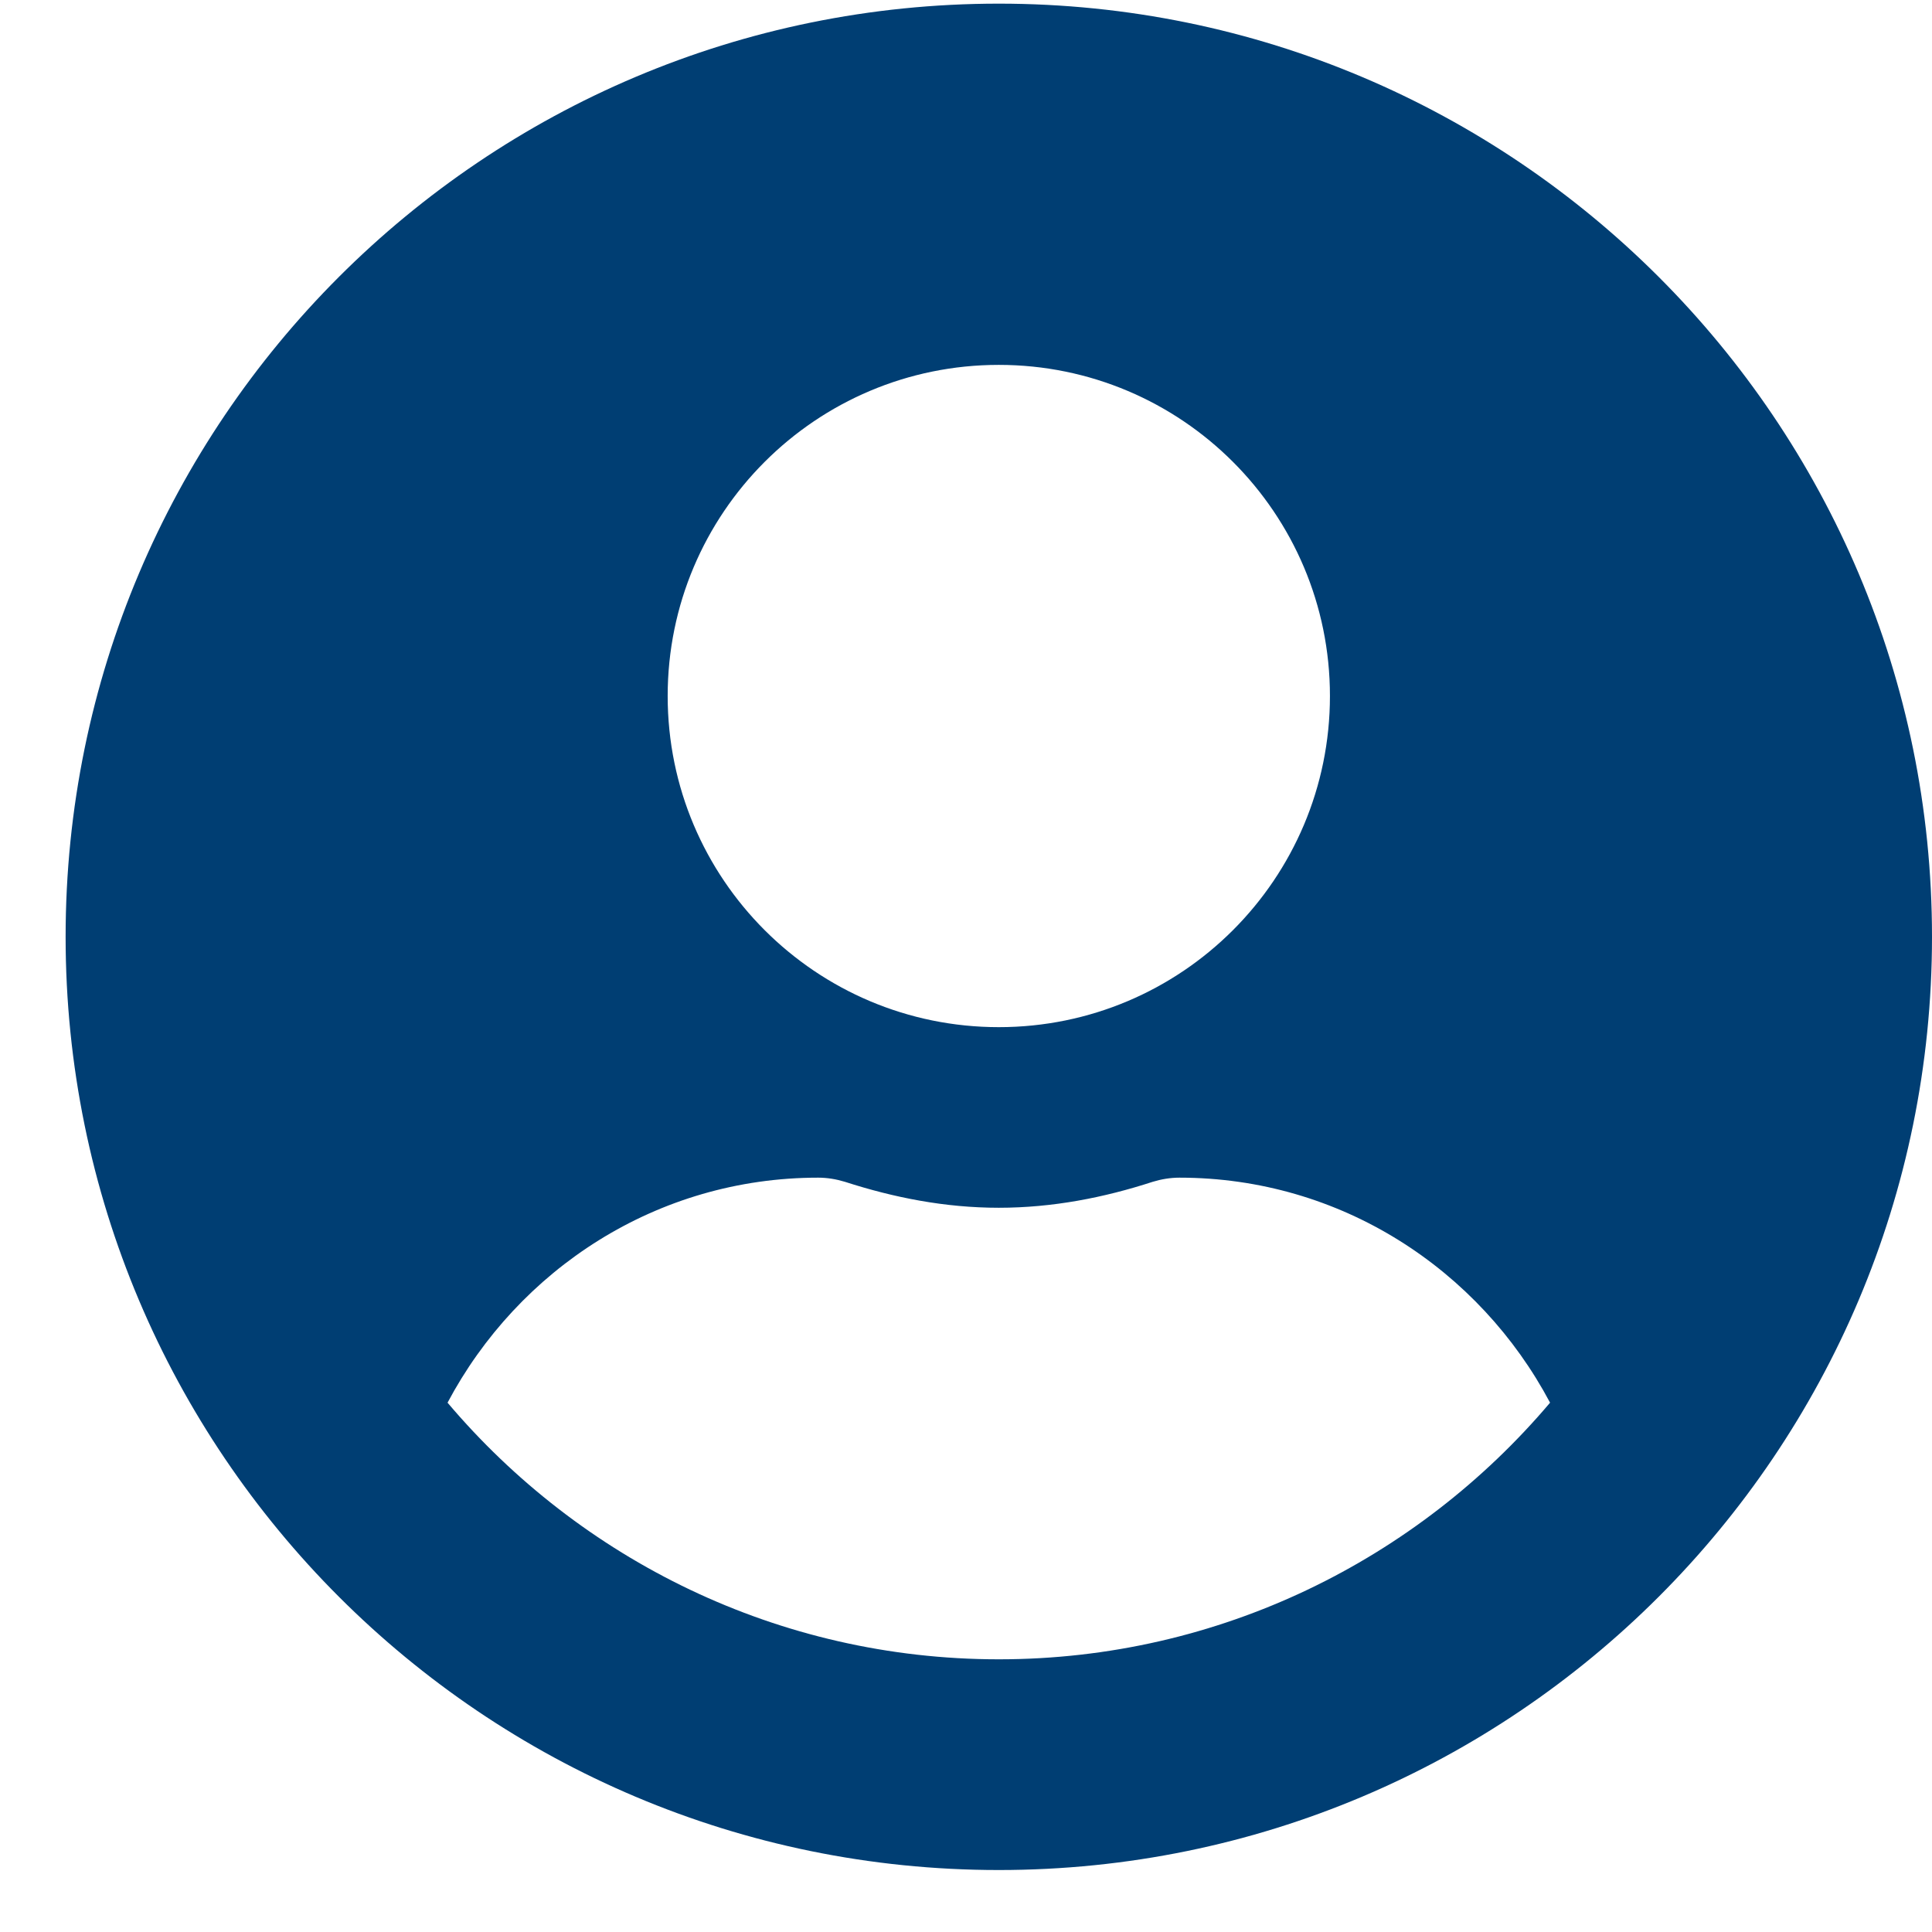
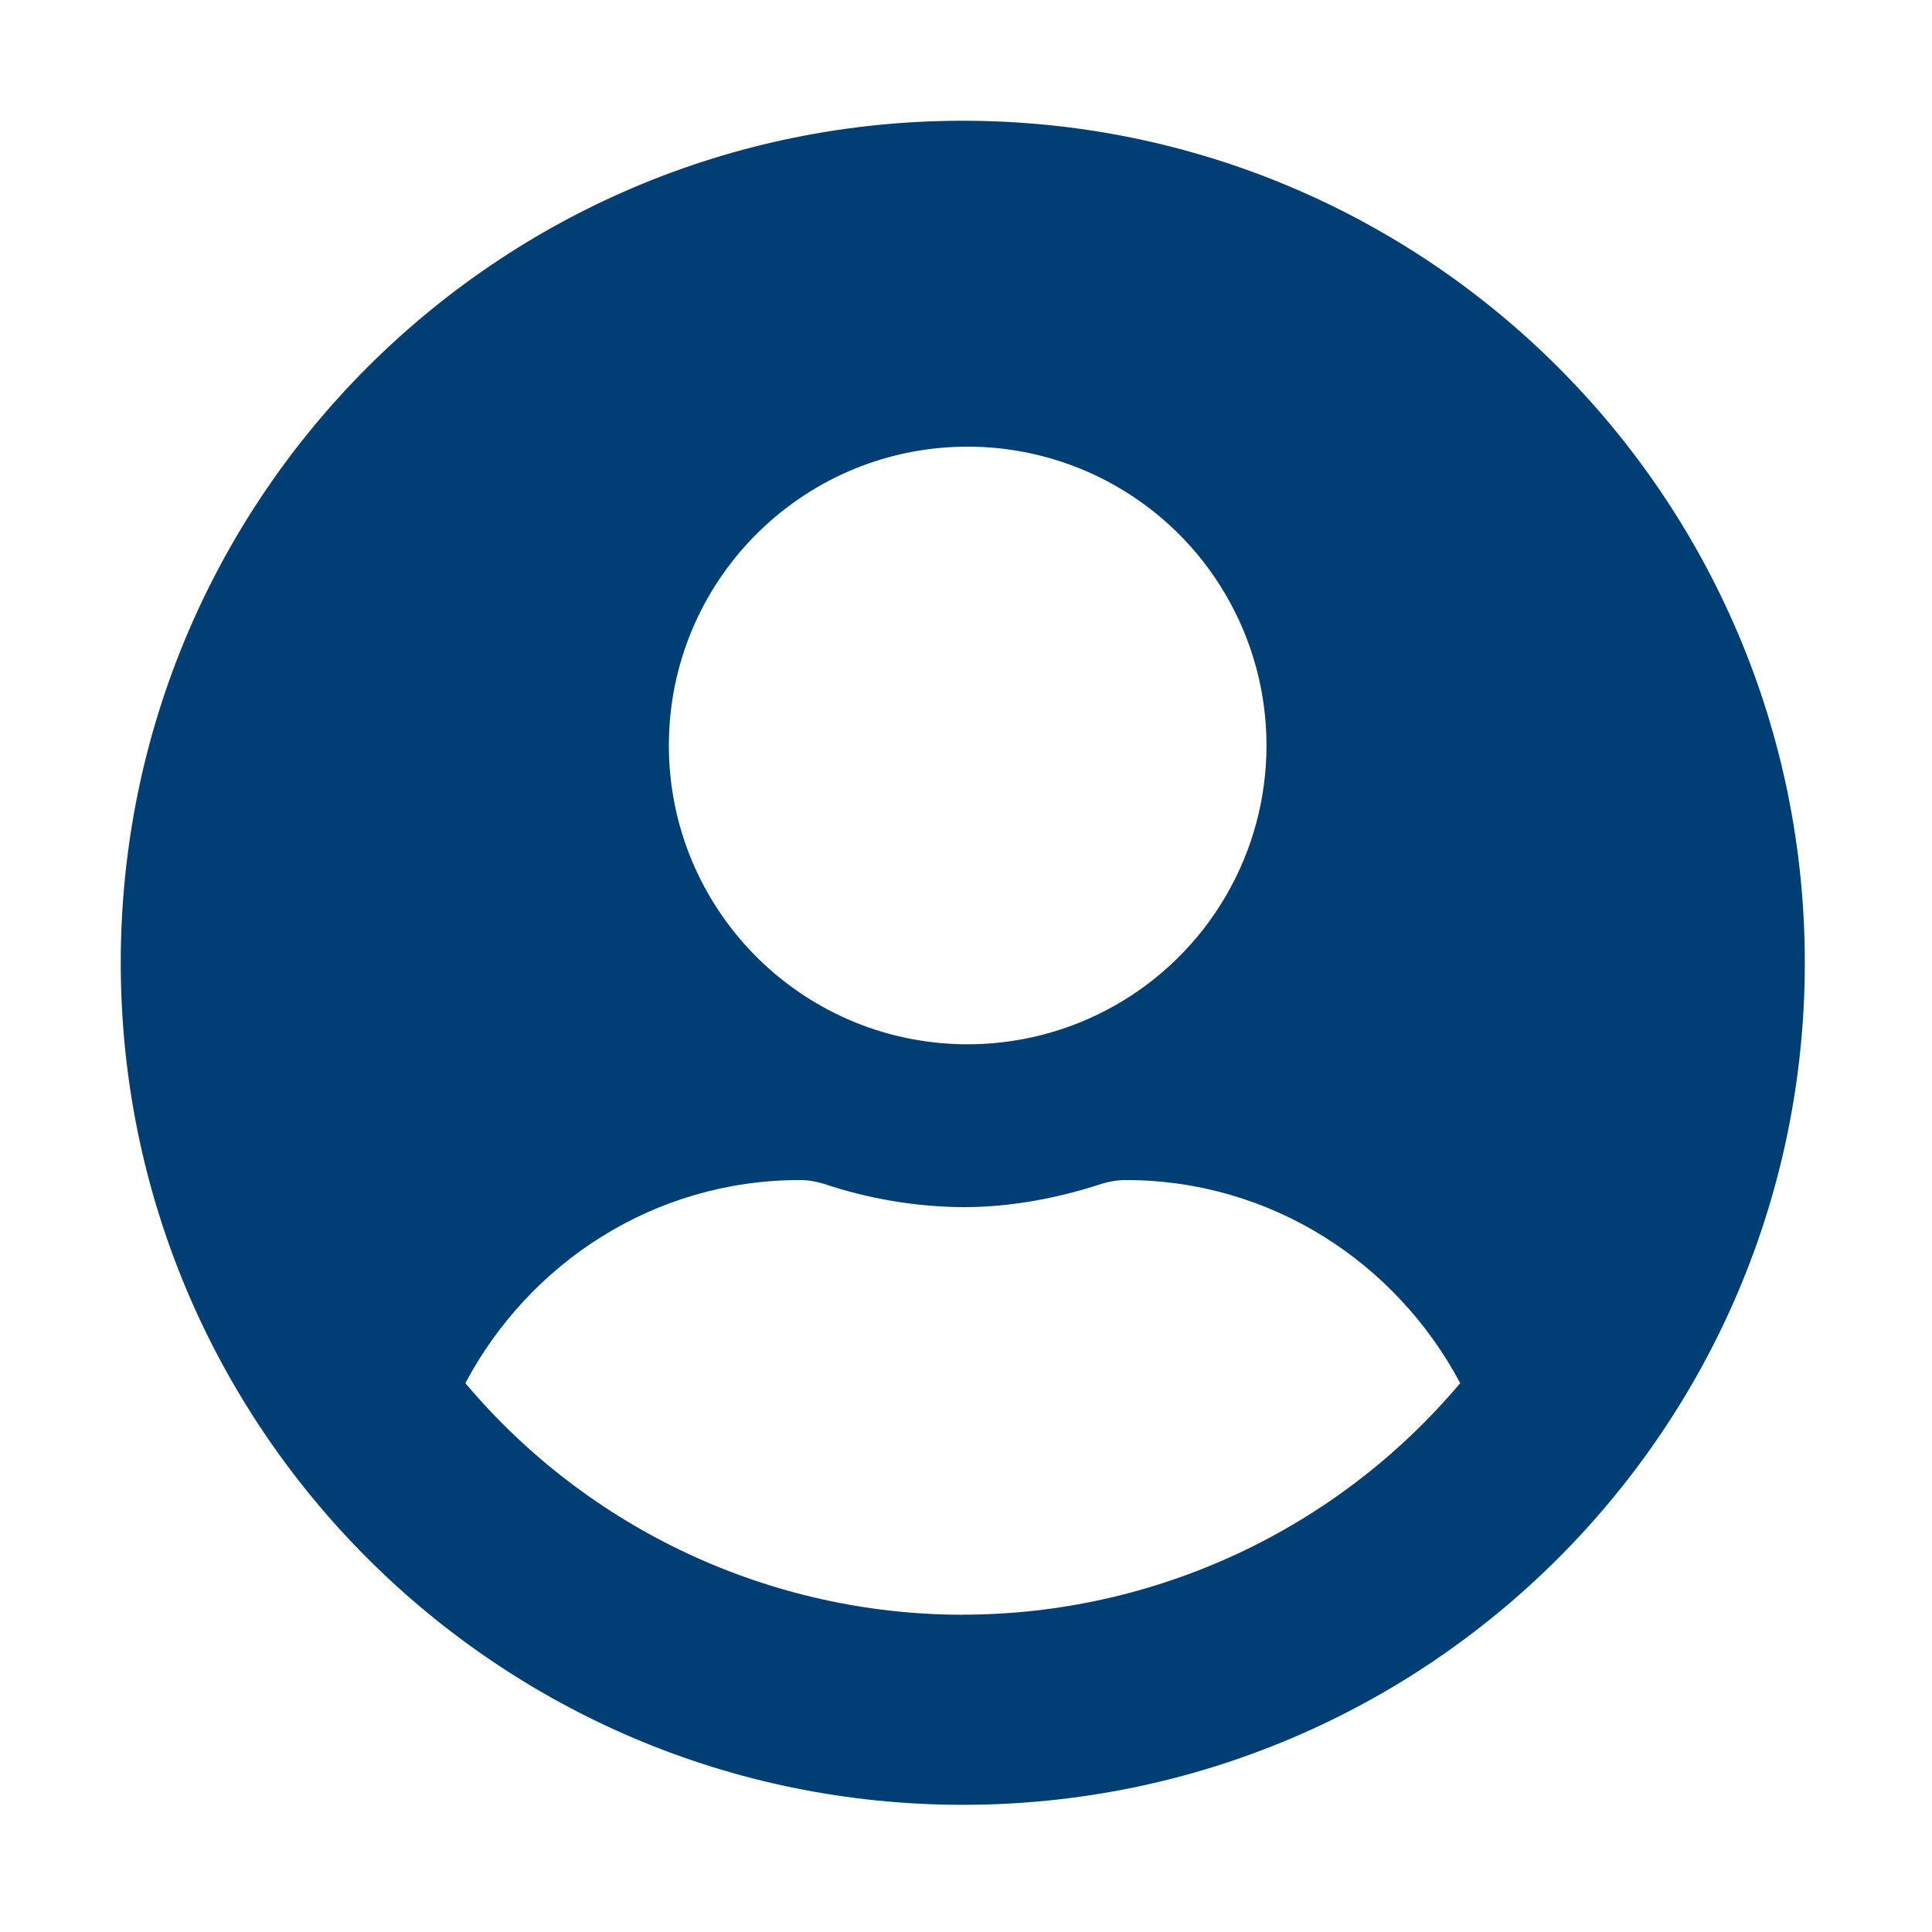
- <svg xmlns="http://www.w3.org/2000/svg" width="24px" height="24px" viewBox="0 0 496 530">
-   <path d="M257 1C115.58 1 1 115.58 1 257c0 141.42 114.58 256 256 256 141.42 0 256-114.58 256-256C513 115.58 398.42 1 257 1zm0 99.097c50.168 0 90.839 40.67 90.839 90.838 0 50.168-40.671 90.84-90.839 90.84s-90.839-40.672-90.839-90.84c0-50.167 40.671-90.838 90.839-90.838zm0 355.097c-60.594 0-114.89-27.459-151.226-70.4 19.407-36.542 57.394-61.73 101.678-61.73 2.477 0 4.954.413 7.329 1.136 13.419 4.335 27.458 7.123 42.219 7.123 14.761 0 28.903-2.788 42.22-7.123 2.374-.723 4.851-1.135 7.328-1.135 44.284 0 82.271 25.187 101.678 61.729-36.336 42.941-90.632 70.4-151.226 70.4z" fill="#003E73" fill-rule="nonzero" />
+ <svg xmlns="http://www.w3.org/2000/svg" width="24px" height="24px" viewBox="0 0 24 24">
+   <path d="M11.96 1.5C6.182 1.5 1.5 6.182 1.5 11.96c0 5.778 4.682 10.46 10.46 10.46 5.778 0 10.46-4.682 10.46-10.46 0-5.778-4.682-10.46-10.46-10.46zm0 4.049a3.712 3.712 0 110 7.423 3.712 3.712 0 010-7.423zm0 14.51a8.082 8.082 0 01-6.179-2.877c.793-1.494 2.345-2.523 4.154-2.523.102 0 .203.017.3.047a5.584 5.584 0 001.725.29c.603 0 1.181-.113 1.725-.29.097-.03.198-.047.3-.047 1.809 0 3.361 1.03 4.154 2.523a8.082 8.082 0 01-6.179 2.876z" fill="#003E73" fill-rule="nonzero" />
</svg>
